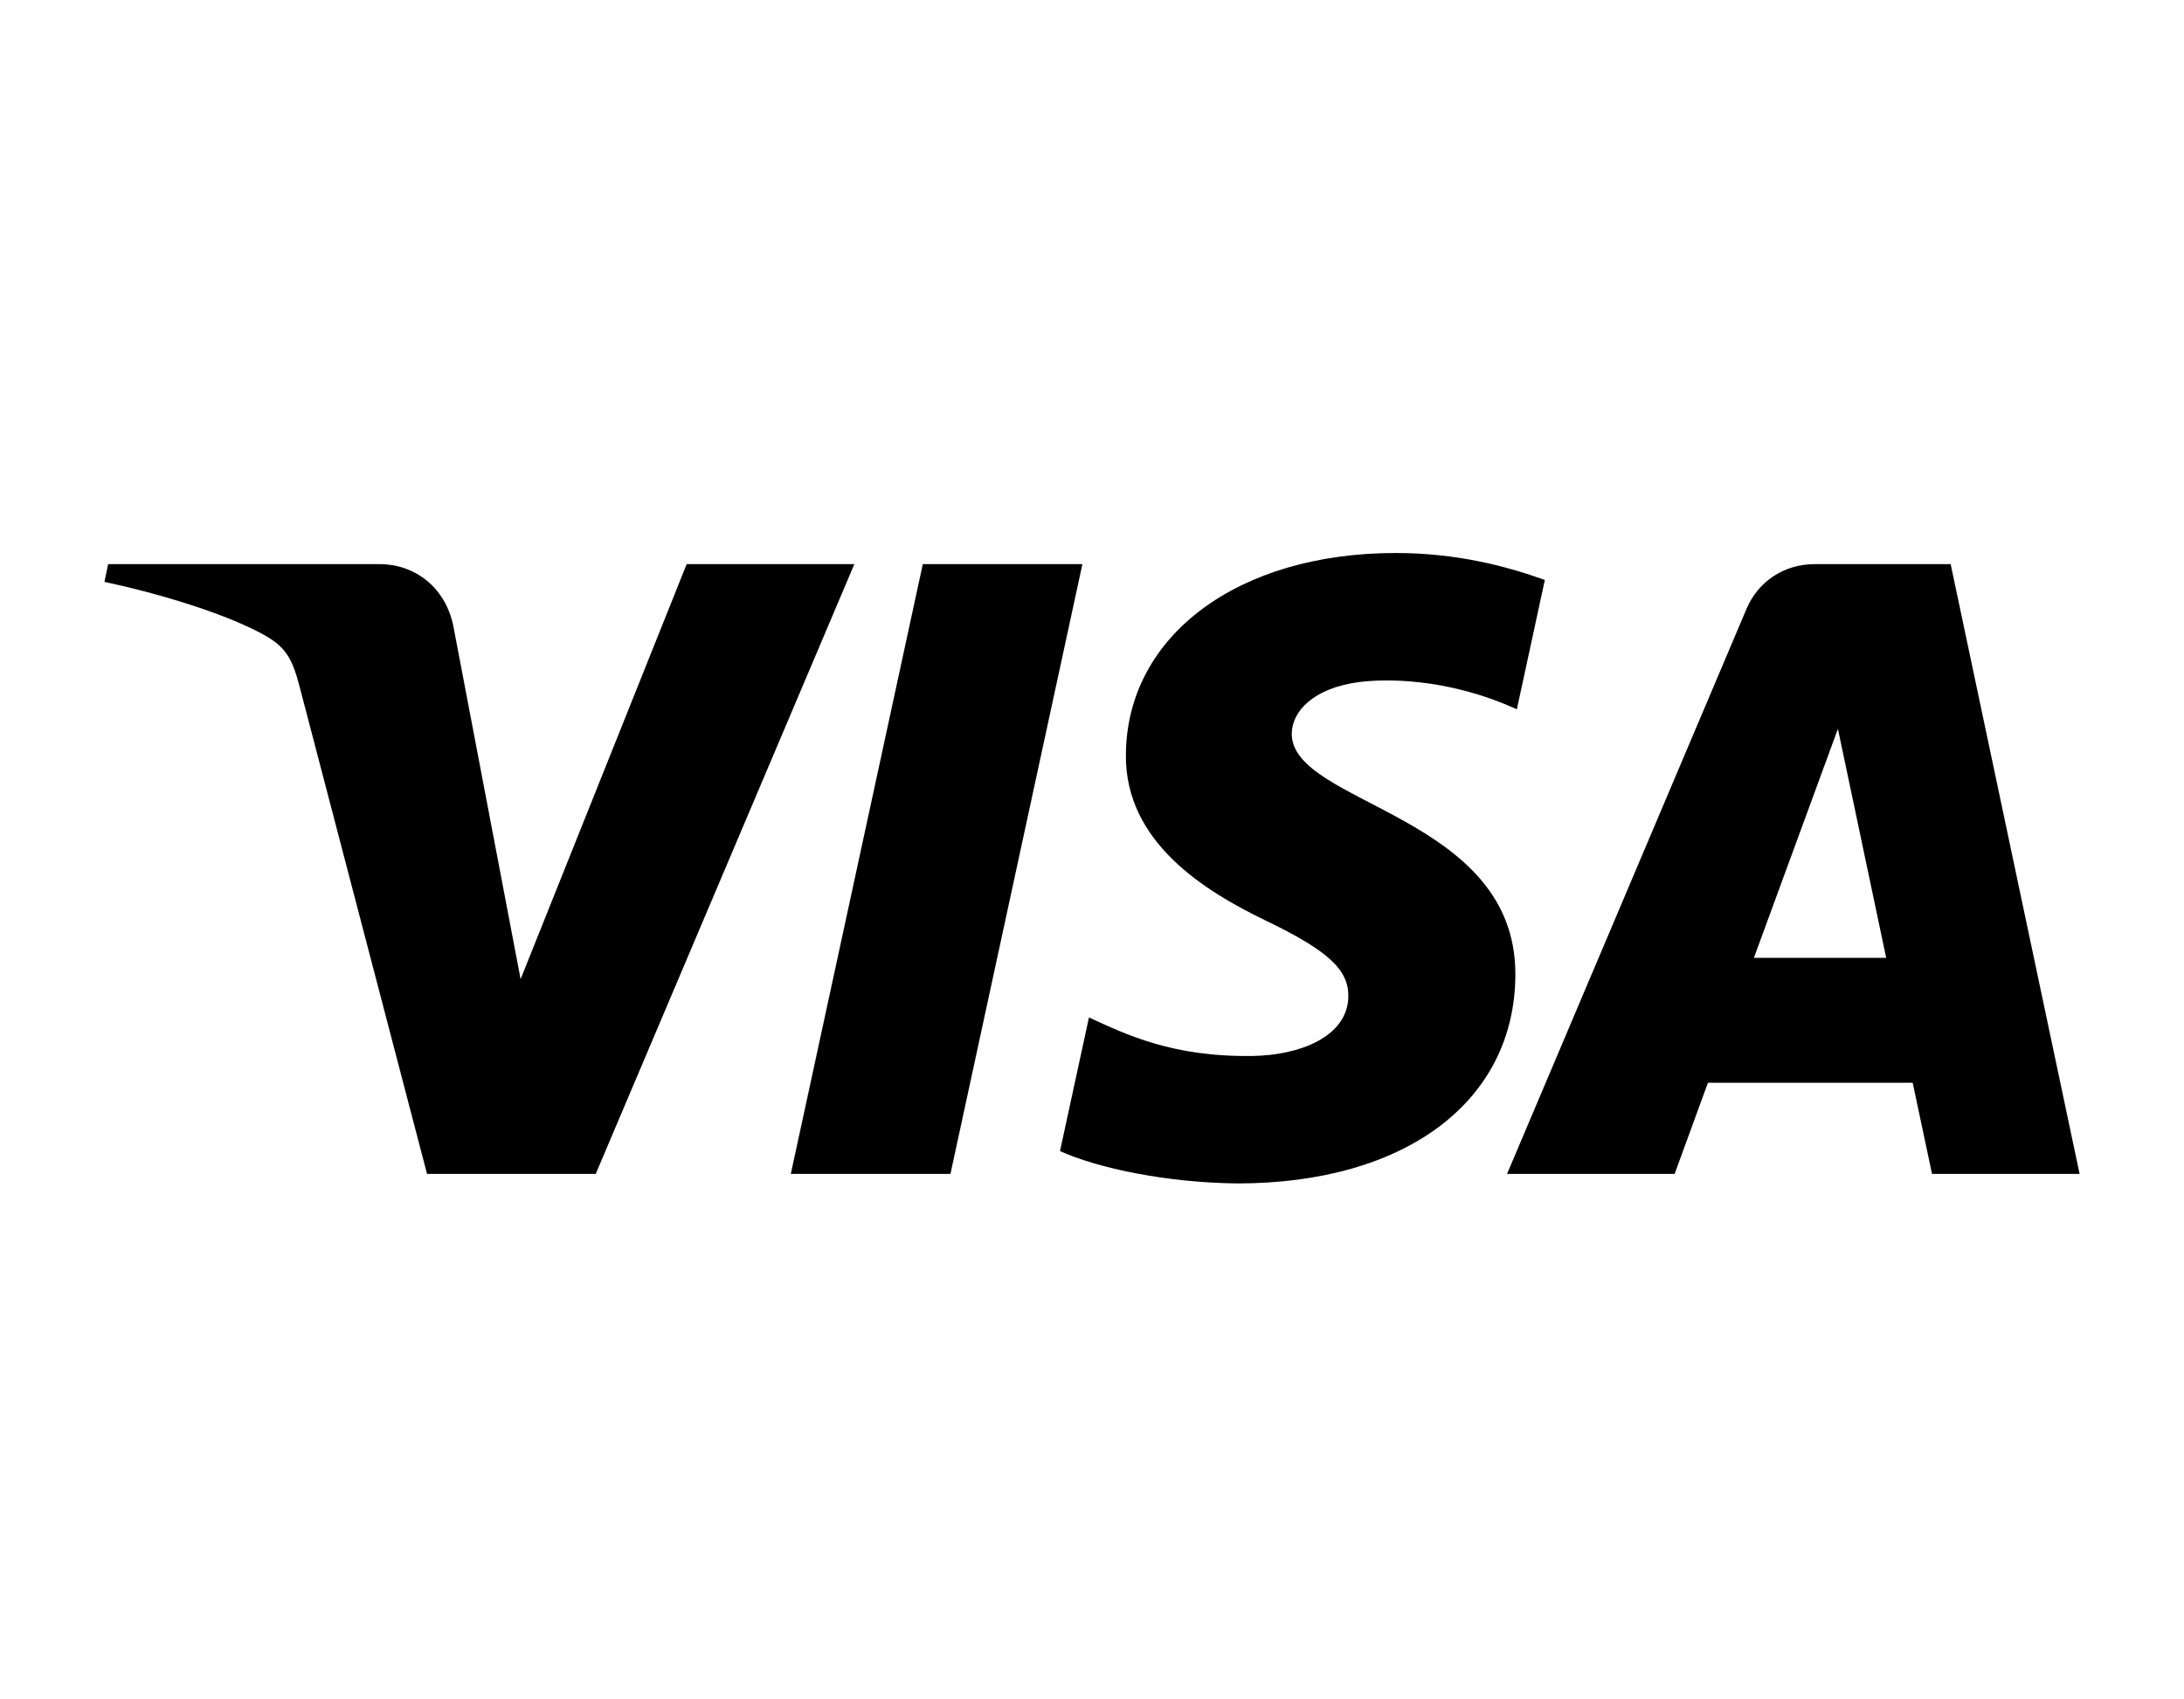
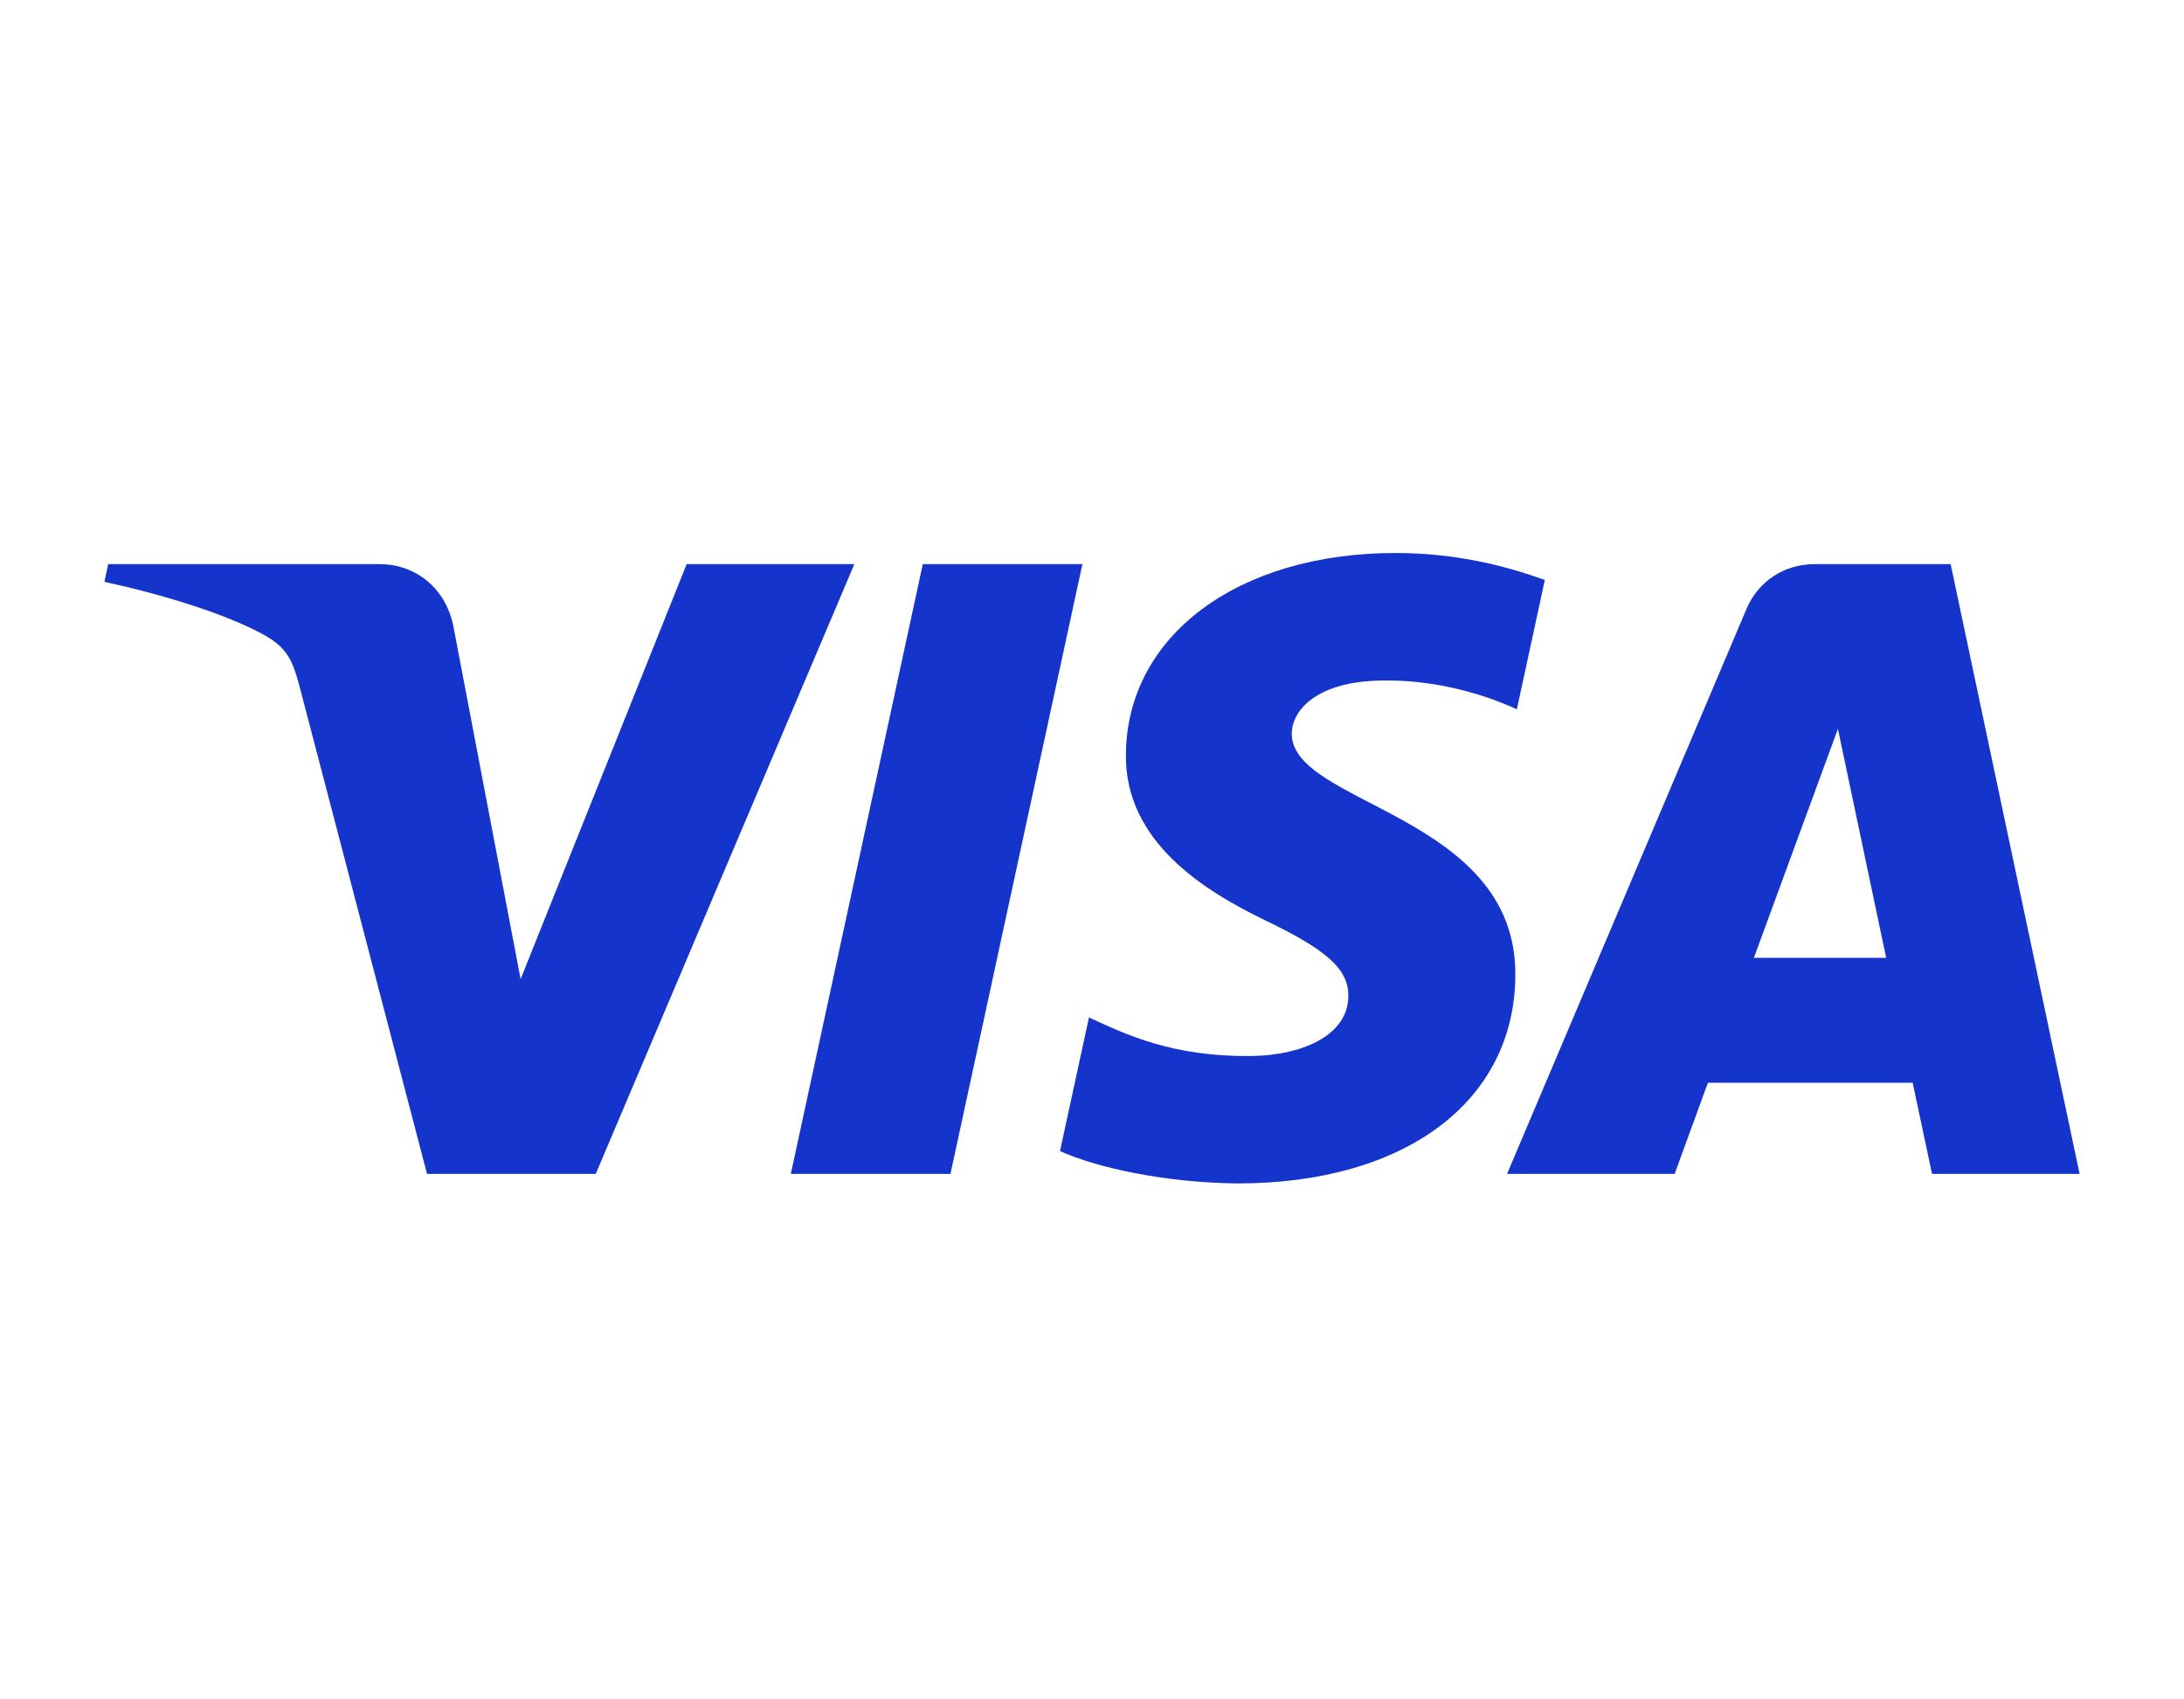
<svg xmlns="http://www.w3.org/2000/svg" width="45" height="35" viewBox="0 0 50 43" fill="none">
-   <path d="M18.984 14.282L12.438 29.718H8.167L4.945 17.398C4.75 16.642 4.58 16.363 3.986 16.043C3.014 15.521 1.41 15.033 0 14.73L0.095 14.282H6.971C7.846 14.282 8.634 14.858 8.834 15.855L10.536 24.788L14.739 14.282H18.984ZM24.757 14.282L21.417 29.718H17.376L20.717 14.282H24.757ZM35.717 24.678C35.734 20.605 30.019 20.379 30.057 18.559C30.07 18.006 30.604 17.417 31.771 17.266C32.349 17.192 33.946 17.133 35.755 17.957L36.463 14.682C35.491 14.334 34.24 14 32.684 14C28.69 14 25.88 16.097 25.858 19.102C25.832 21.325 27.865 22.564 29.394 23.304C30.968 24.06 31.497 24.546 31.489 25.222C31.478 26.258 30.231 26.716 29.073 26.733C27.041 26.765 25.863 26.19 24.923 25.758L24.19 29.141C25.135 29.57 26.877 29.942 28.682 29.96C32.928 29.96 35.705 27.887 35.717 24.678ZM46.264 29.718H50L46.736 14.282H43.29C42.512 14.282 41.859 14.728 41.569 15.413L35.507 29.718H39.749L40.591 27.412H45.775L46.264 29.718ZM41.755 24.249L43.882 18.452L45.104 24.249H41.755Z" fill="currentColor" />
+   <path d="M18.984 14.282L12.438 29.718H8.167L4.945 17.398C4.75 16.642 4.58 16.363 3.986 16.043C3.014 15.521 1.41 15.033 0 14.73L0.095 14.282H6.971C7.846 14.282 8.634 14.858 8.834 15.855L10.536 24.788L14.739 14.282H18.984ZM24.757 14.282L21.417 29.718H17.376L20.717 14.282H24.757ZM35.717 24.678C35.734 20.605 30.019 20.379 30.057 18.559C30.07 18.006 30.604 17.417 31.771 17.266C32.349 17.192 33.946 17.133 35.755 17.957L36.463 14.682C35.491 14.334 34.24 14 32.684 14C28.69 14 25.88 16.097 25.858 19.102C25.832 21.325 27.865 22.564 29.394 23.304C30.968 24.06 31.497 24.546 31.489 25.222C31.478 26.258 30.231 26.716 29.073 26.733C27.041 26.765 25.863 26.19 24.923 25.758L24.19 29.141C25.135 29.57 26.877 29.942 28.682 29.96C32.928 29.96 35.705 27.887 35.717 24.678ZM46.264 29.718H50L46.736 14.282H43.29C42.512 14.282 41.859 14.728 41.569 15.413L35.507 29.718H39.749L40.591 27.412H45.775L46.264 29.718ZM41.755 24.249L43.882 18.452L45.104 24.249H41.755Z" fill="#1434CB" />
</svg>
